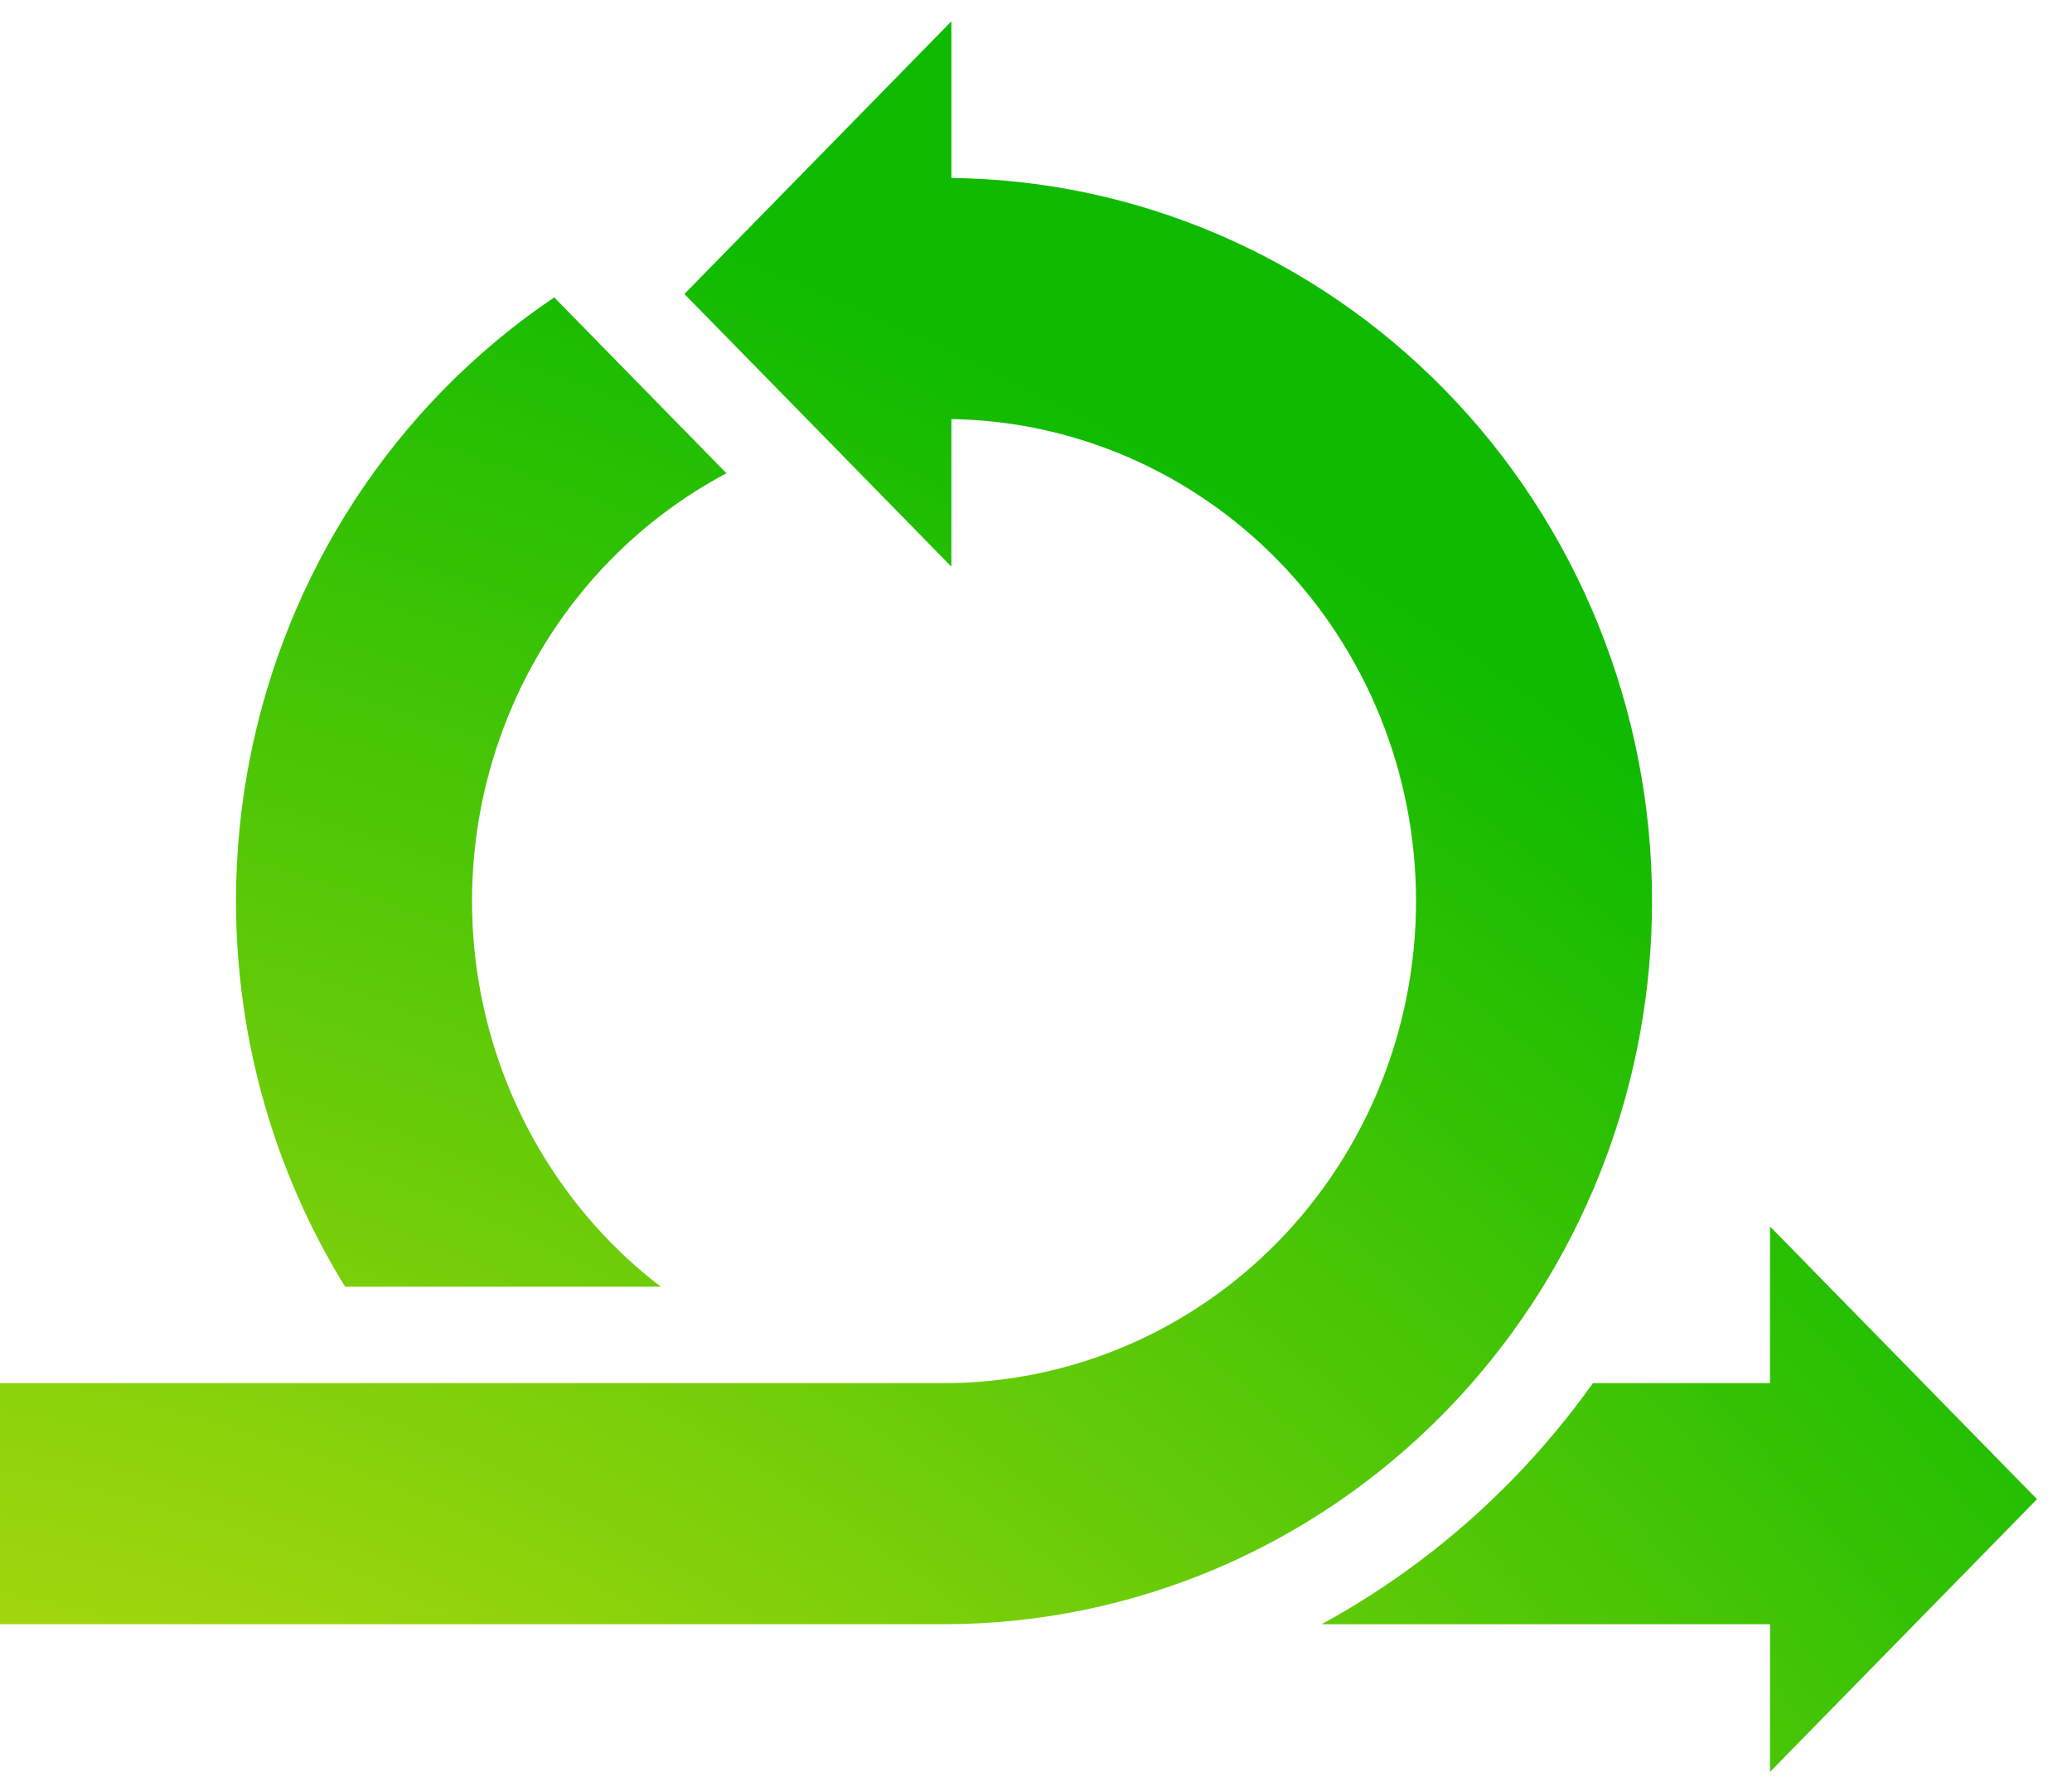
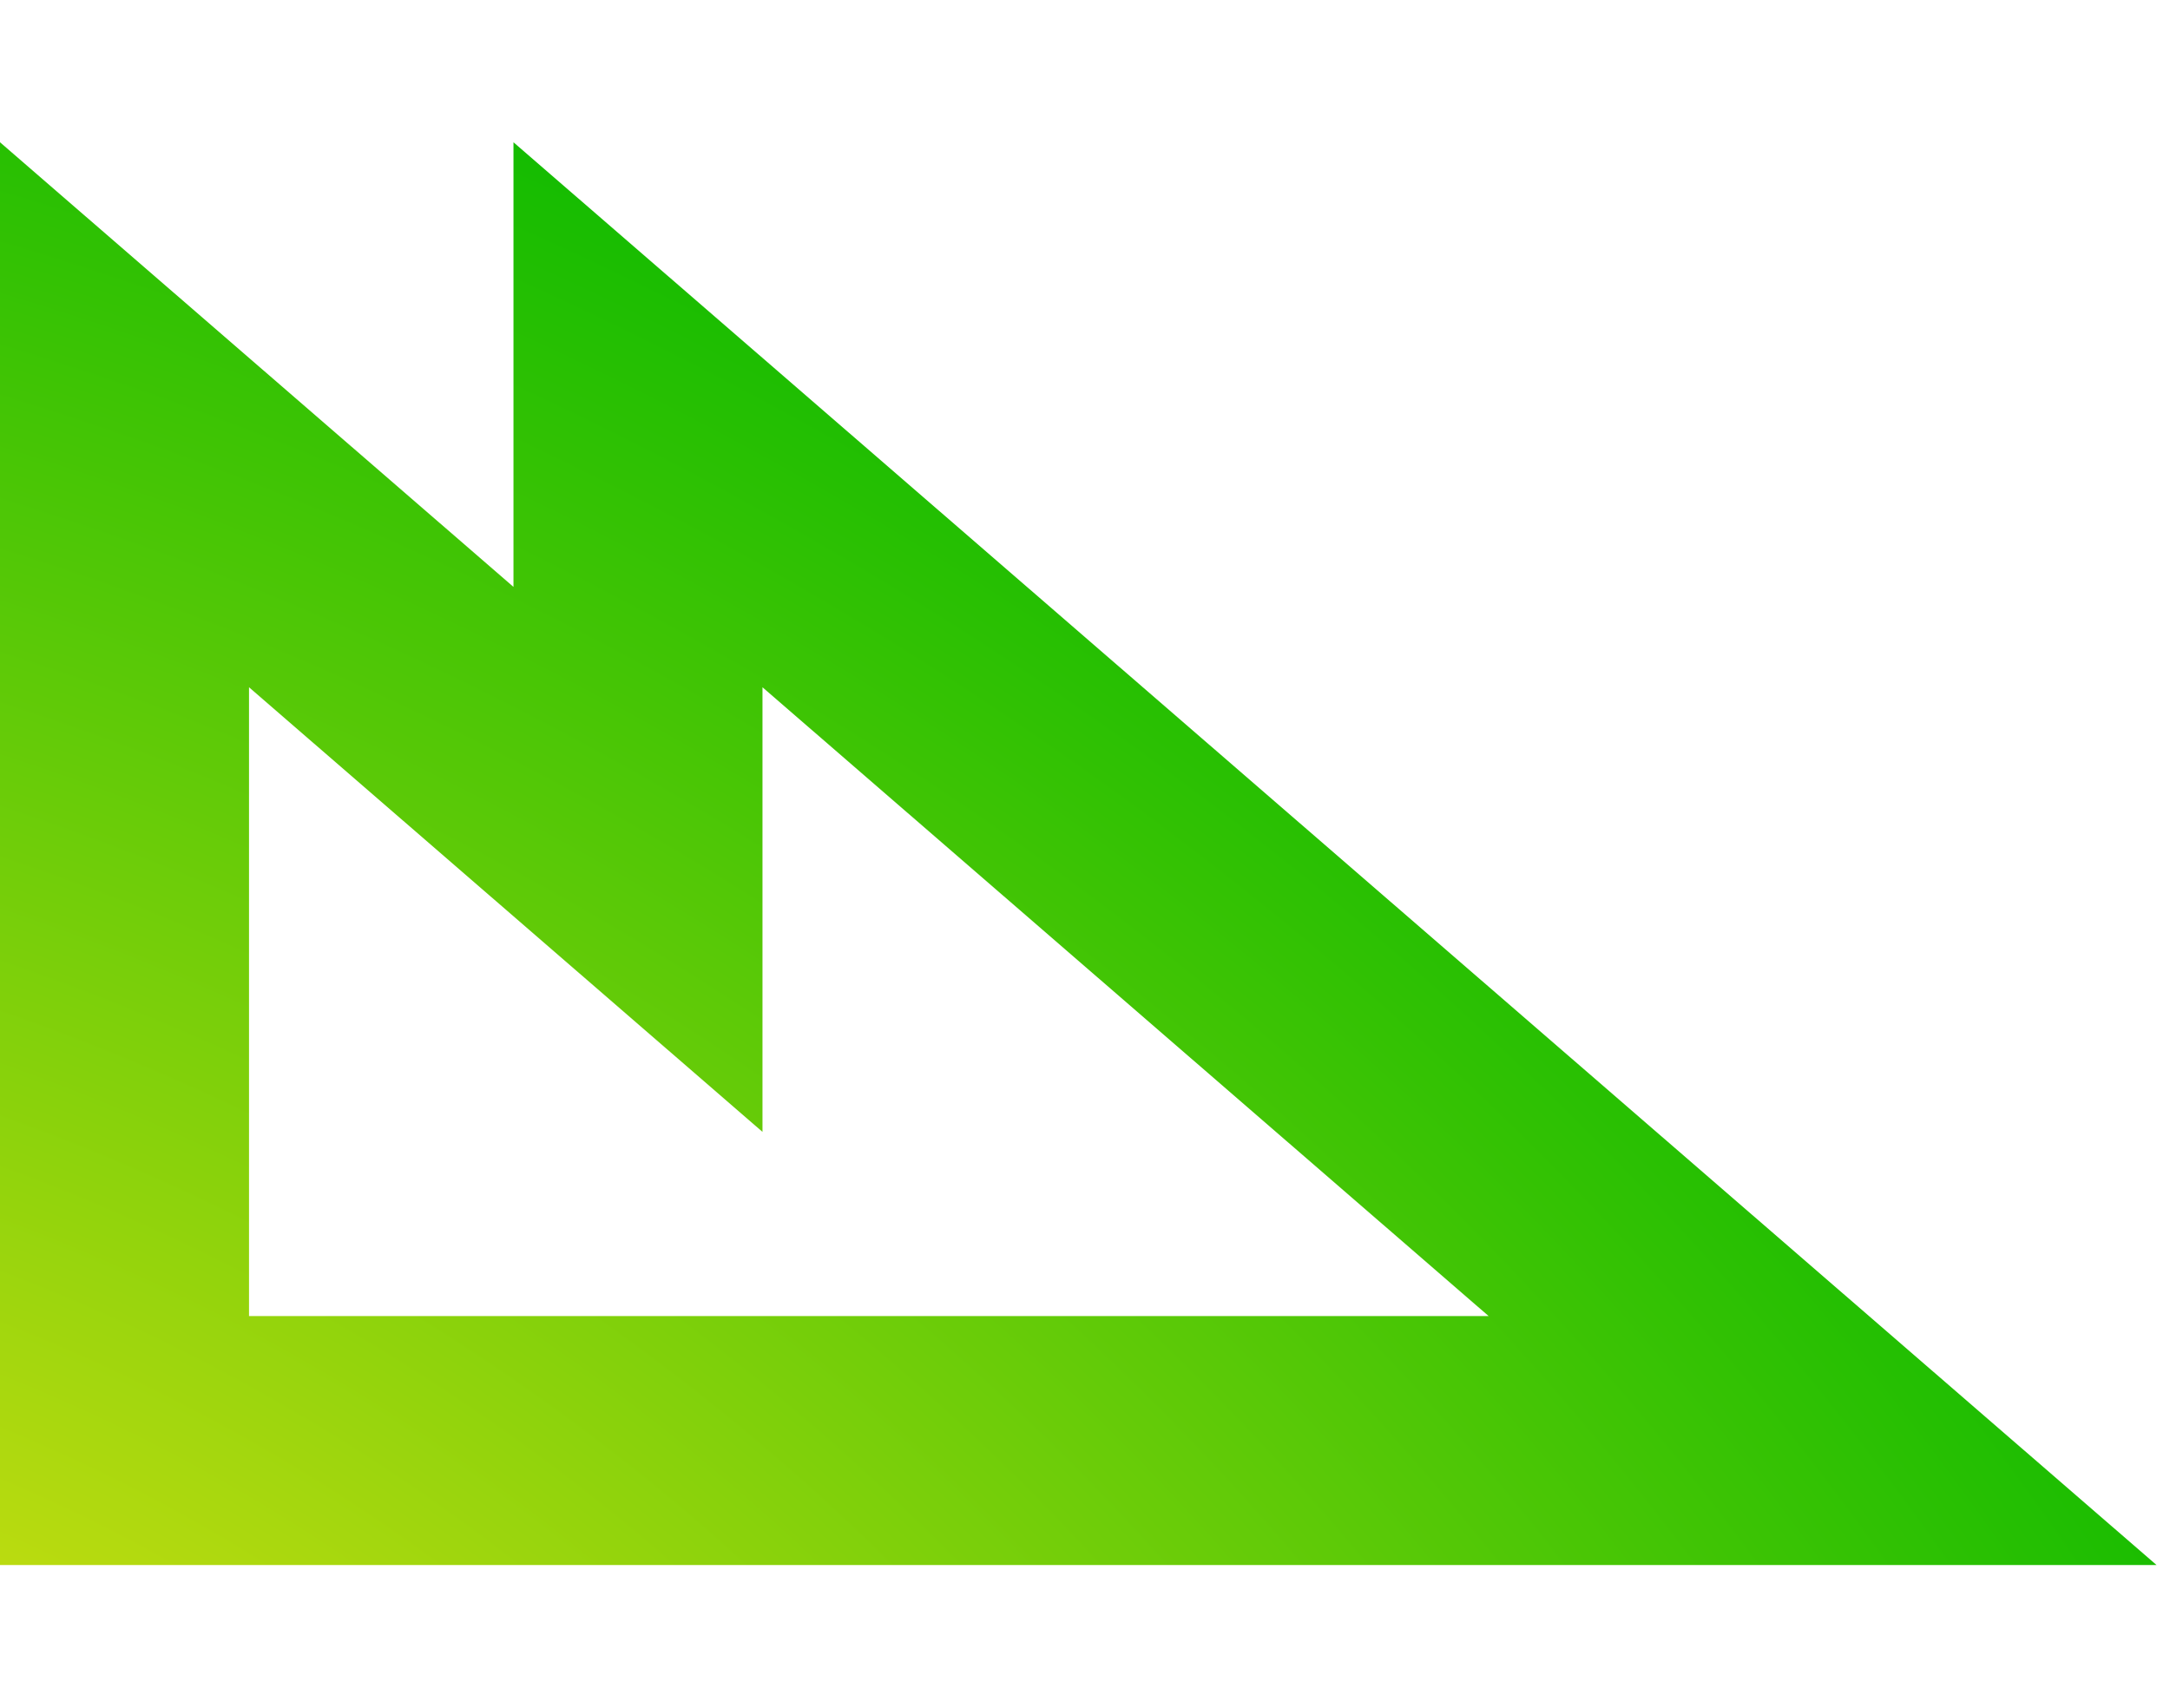
- <svg xmlns="http://www.w3.org/2000/svg" width="58" height="50" viewBox="0 0 58 50" fill="none">
-   <path d="M19.158 8.229L26.632 0.596V4.982C31.814 5.038 36.771 7.164 40.439 10.909C44.156 14.705 46.244 19.853 46.244 25.221C46.244 30.213 44.439 35.014 41.197 38.715C40.953 38.994 40.7 39.267 40.439 39.534C36.736 43.316 31.718 45.447 26.482 45.462L26.436 45.462C26.432 45.462 26.429 45.462 26.425 45.462H0V38.715L26.425 38.715C29.929 38.715 33.29 37.293 35.768 34.763C38.246 32.232 39.638 28.8 39.638 25.221C39.638 21.643 38.246 18.211 35.768 15.68C33.339 13.2 30.062 11.784 26.632 11.73V15.862L23.029 12.181L19.158 8.229Z" fill="url(#paint0_radial_1518_8525)" />
-   <path d="M15.514 8.324C14.405 9.071 13.365 9.936 12.411 10.909C8.694 14.705 6.606 19.853 6.606 25.221C6.606 29.072 7.681 32.81 9.66 36.016L18.498 36.016C18 35.635 17.527 35.217 17.082 34.763C14.605 32.232 13.213 28.8 13.213 25.221C13.213 21.643 14.605 18.211 17.082 15.68C18.047 14.695 19.146 13.878 20.335 13.247L15.514 8.324Z" fill="url(#paint1_radial_1518_8525)" />
-   <path d="M36.995 45.462H49.547V49.596L57.021 41.963L49.547 34.33V38.715H44.59C43.904 39.677 43.142 40.59 42.308 41.442C40.726 43.057 38.934 44.406 36.995 45.462Z" fill="url(#paint2_radial_1518_8525)" />
+ <svg xmlns="http://www.w3.org/2000/svg" width="61" height="48" viewBox="0 0 61 48" fill="none">
+   <path fill-rule="evenodd" clip-rule="evenodd" d="M0 4V44H60.622L14.434 4V16.5L0 4ZM21.434 19.322V31.822L7 19.322V37H41.846L21.434 19.322Z" fill="url(#paint0_radial_1518_8519)" />
  <defs>
-     <radialGradient id="paint0_radial_1518_8525" cx="0" cy="0" r="1" gradientUnits="userSpaceOnUse" gradientTransform="translate(-5.4678 80.2208) rotate(-60.1707) scale(151.799 175.626)">
-       <stop offset="0.044" stop-color="#FFE816" />
-       <stop offset="0.513" stop-color="#0FBB00" />
-     </radialGradient>
-     <radialGradient id="paint1_radial_1518_8525" cx="0" cy="0" r="1" gradientUnits="userSpaceOnUse" gradientTransform="translate(-5.4678 80.2208) rotate(-60.1707) scale(151.799 175.626)">
-       <stop offset="0.044" stop-color="#FFE816" />
-       <stop offset="0.513" stop-color="#0FBB00" />
-     </radialGradient>
-     <radialGradient id="paint2_radial_1518_8525" cx="0" cy="0" r="1" gradientUnits="userSpaceOnUse" gradientTransform="translate(-5.4678 80.2208) rotate(-60.1707) scale(151.799 175.626)">
+     <radialGradient id="paint0_radial_1518_8519" cx="0" cy="0" r="1" gradientUnits="userSpaceOnUse" gradientTransform="translate(-5.81305 69) rotate(-53.2495) scale(134.166 172.454)">
      <stop offset="0.044" stop-color="#FFE816" />
      <stop offset="0.513" stop-color="#0FBB00" />
    </radialGradient>
  </defs>
</svg>
